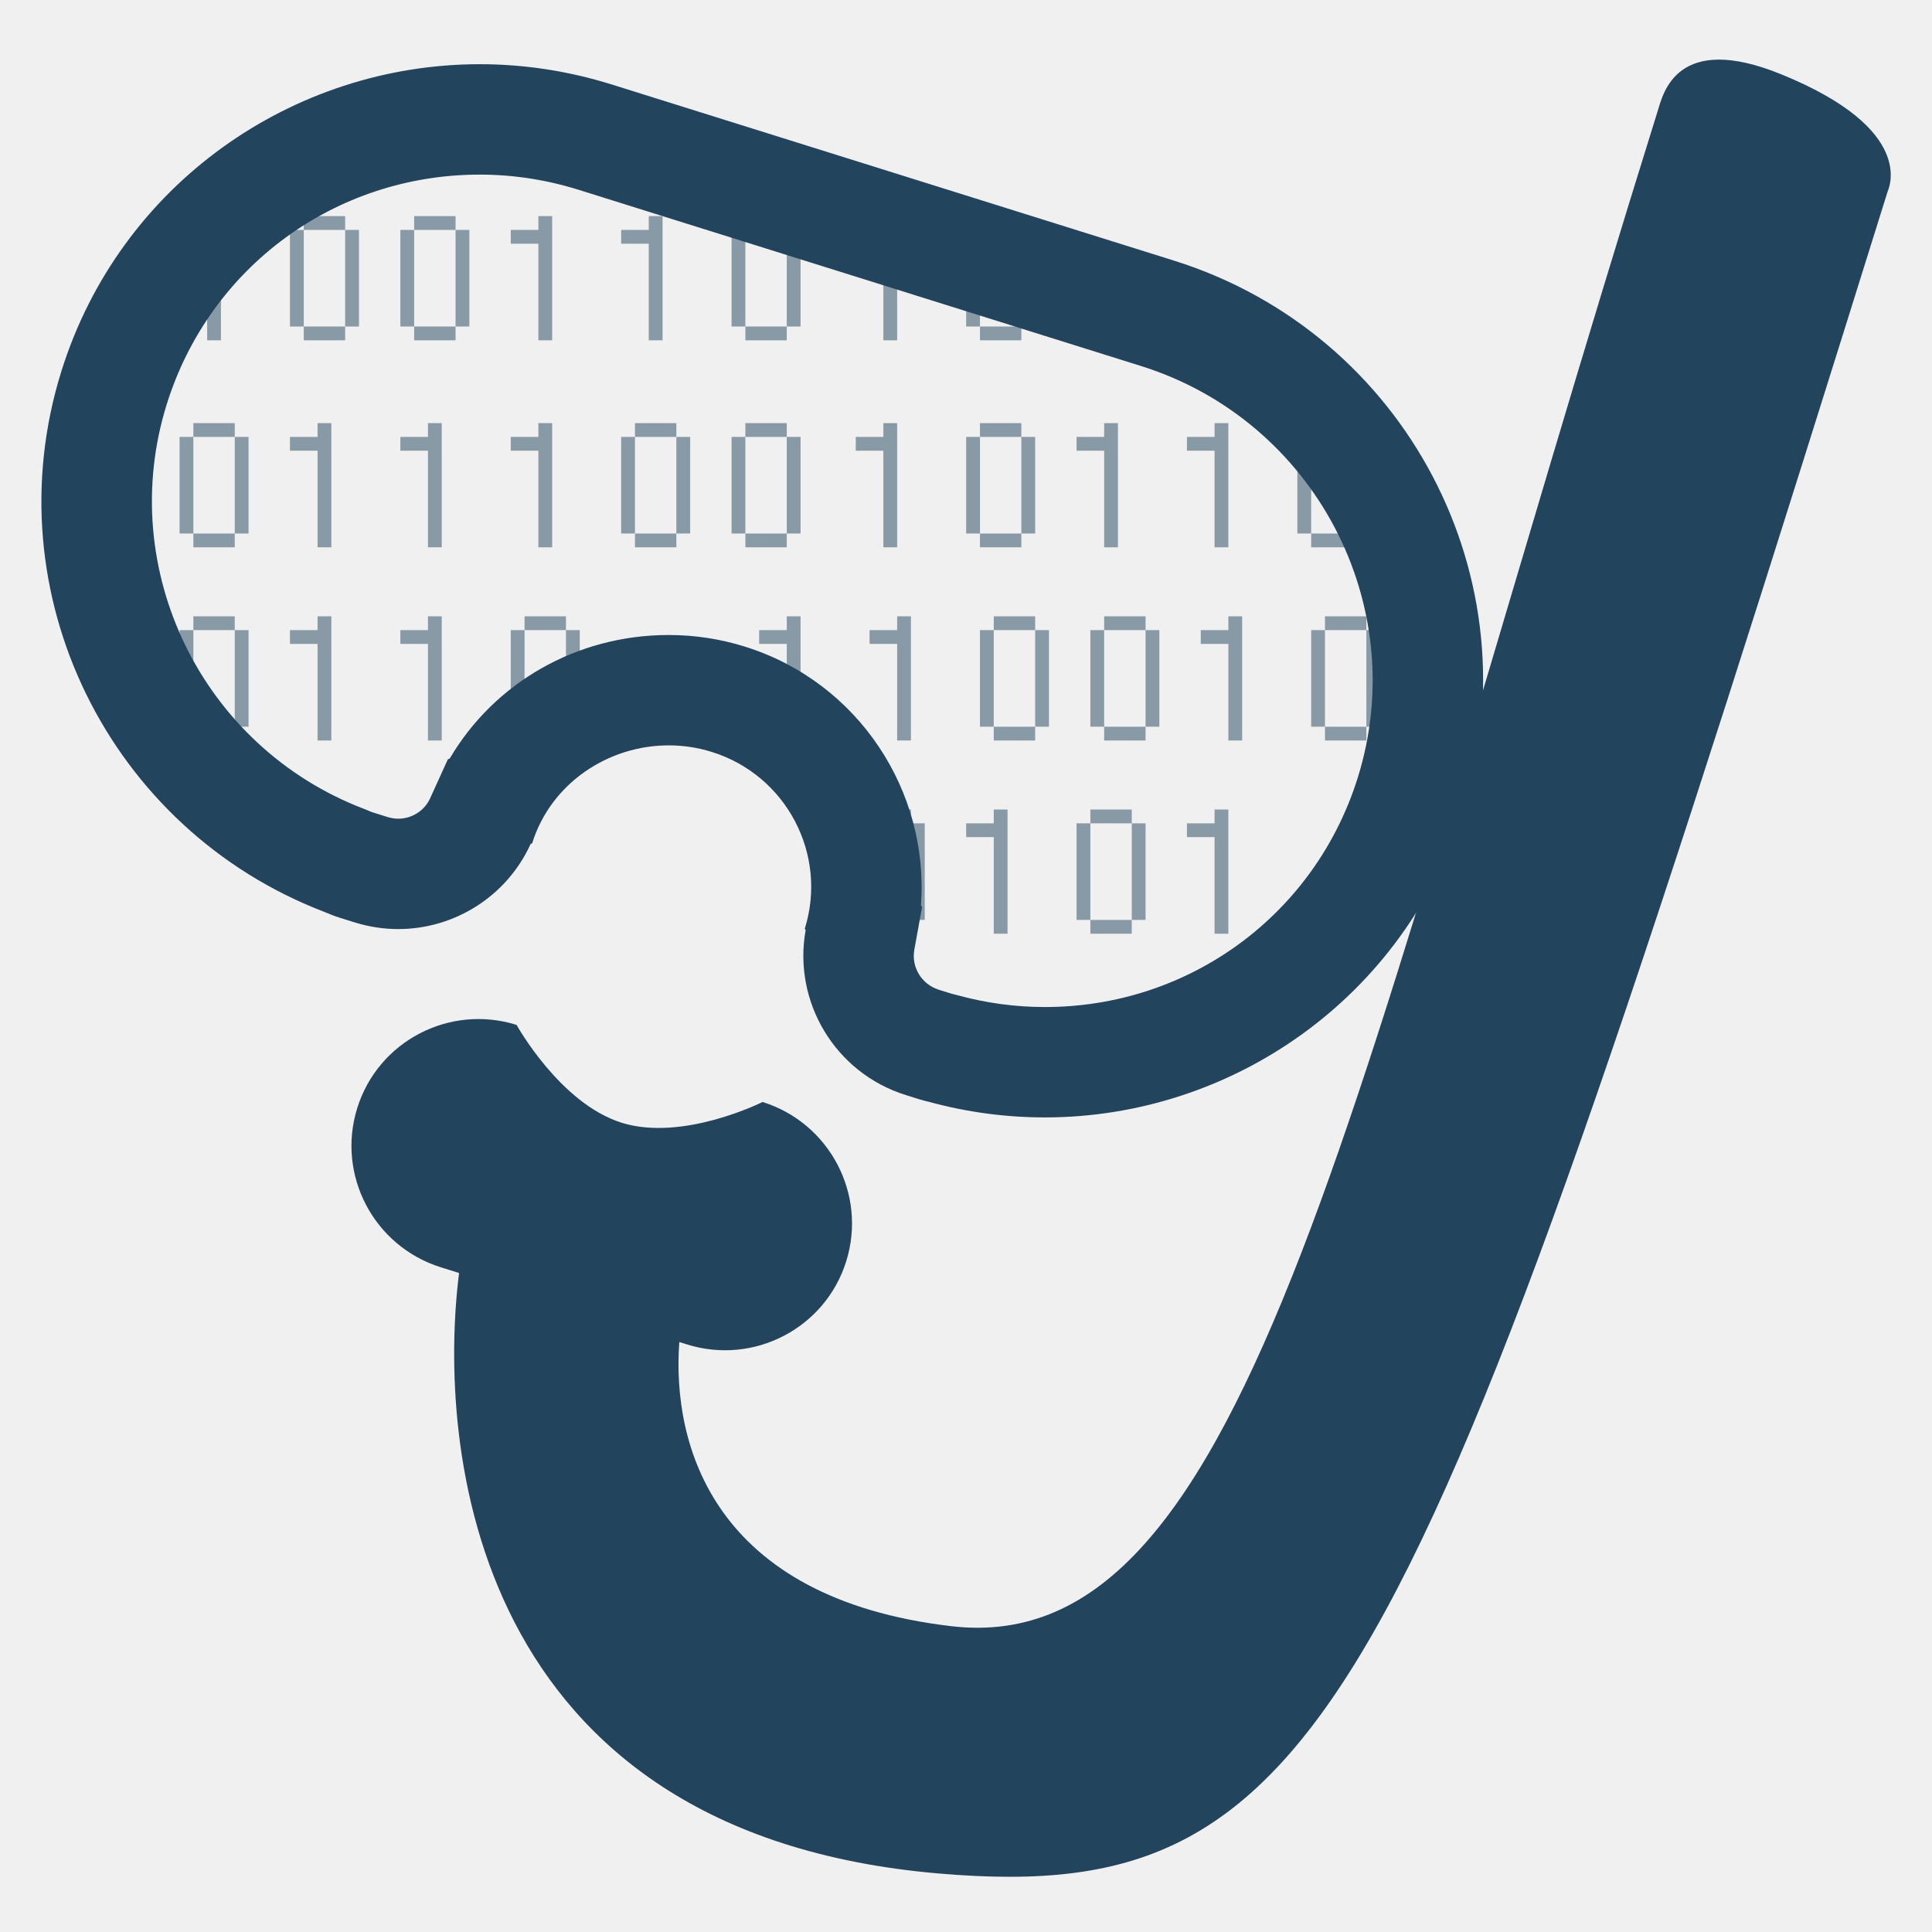
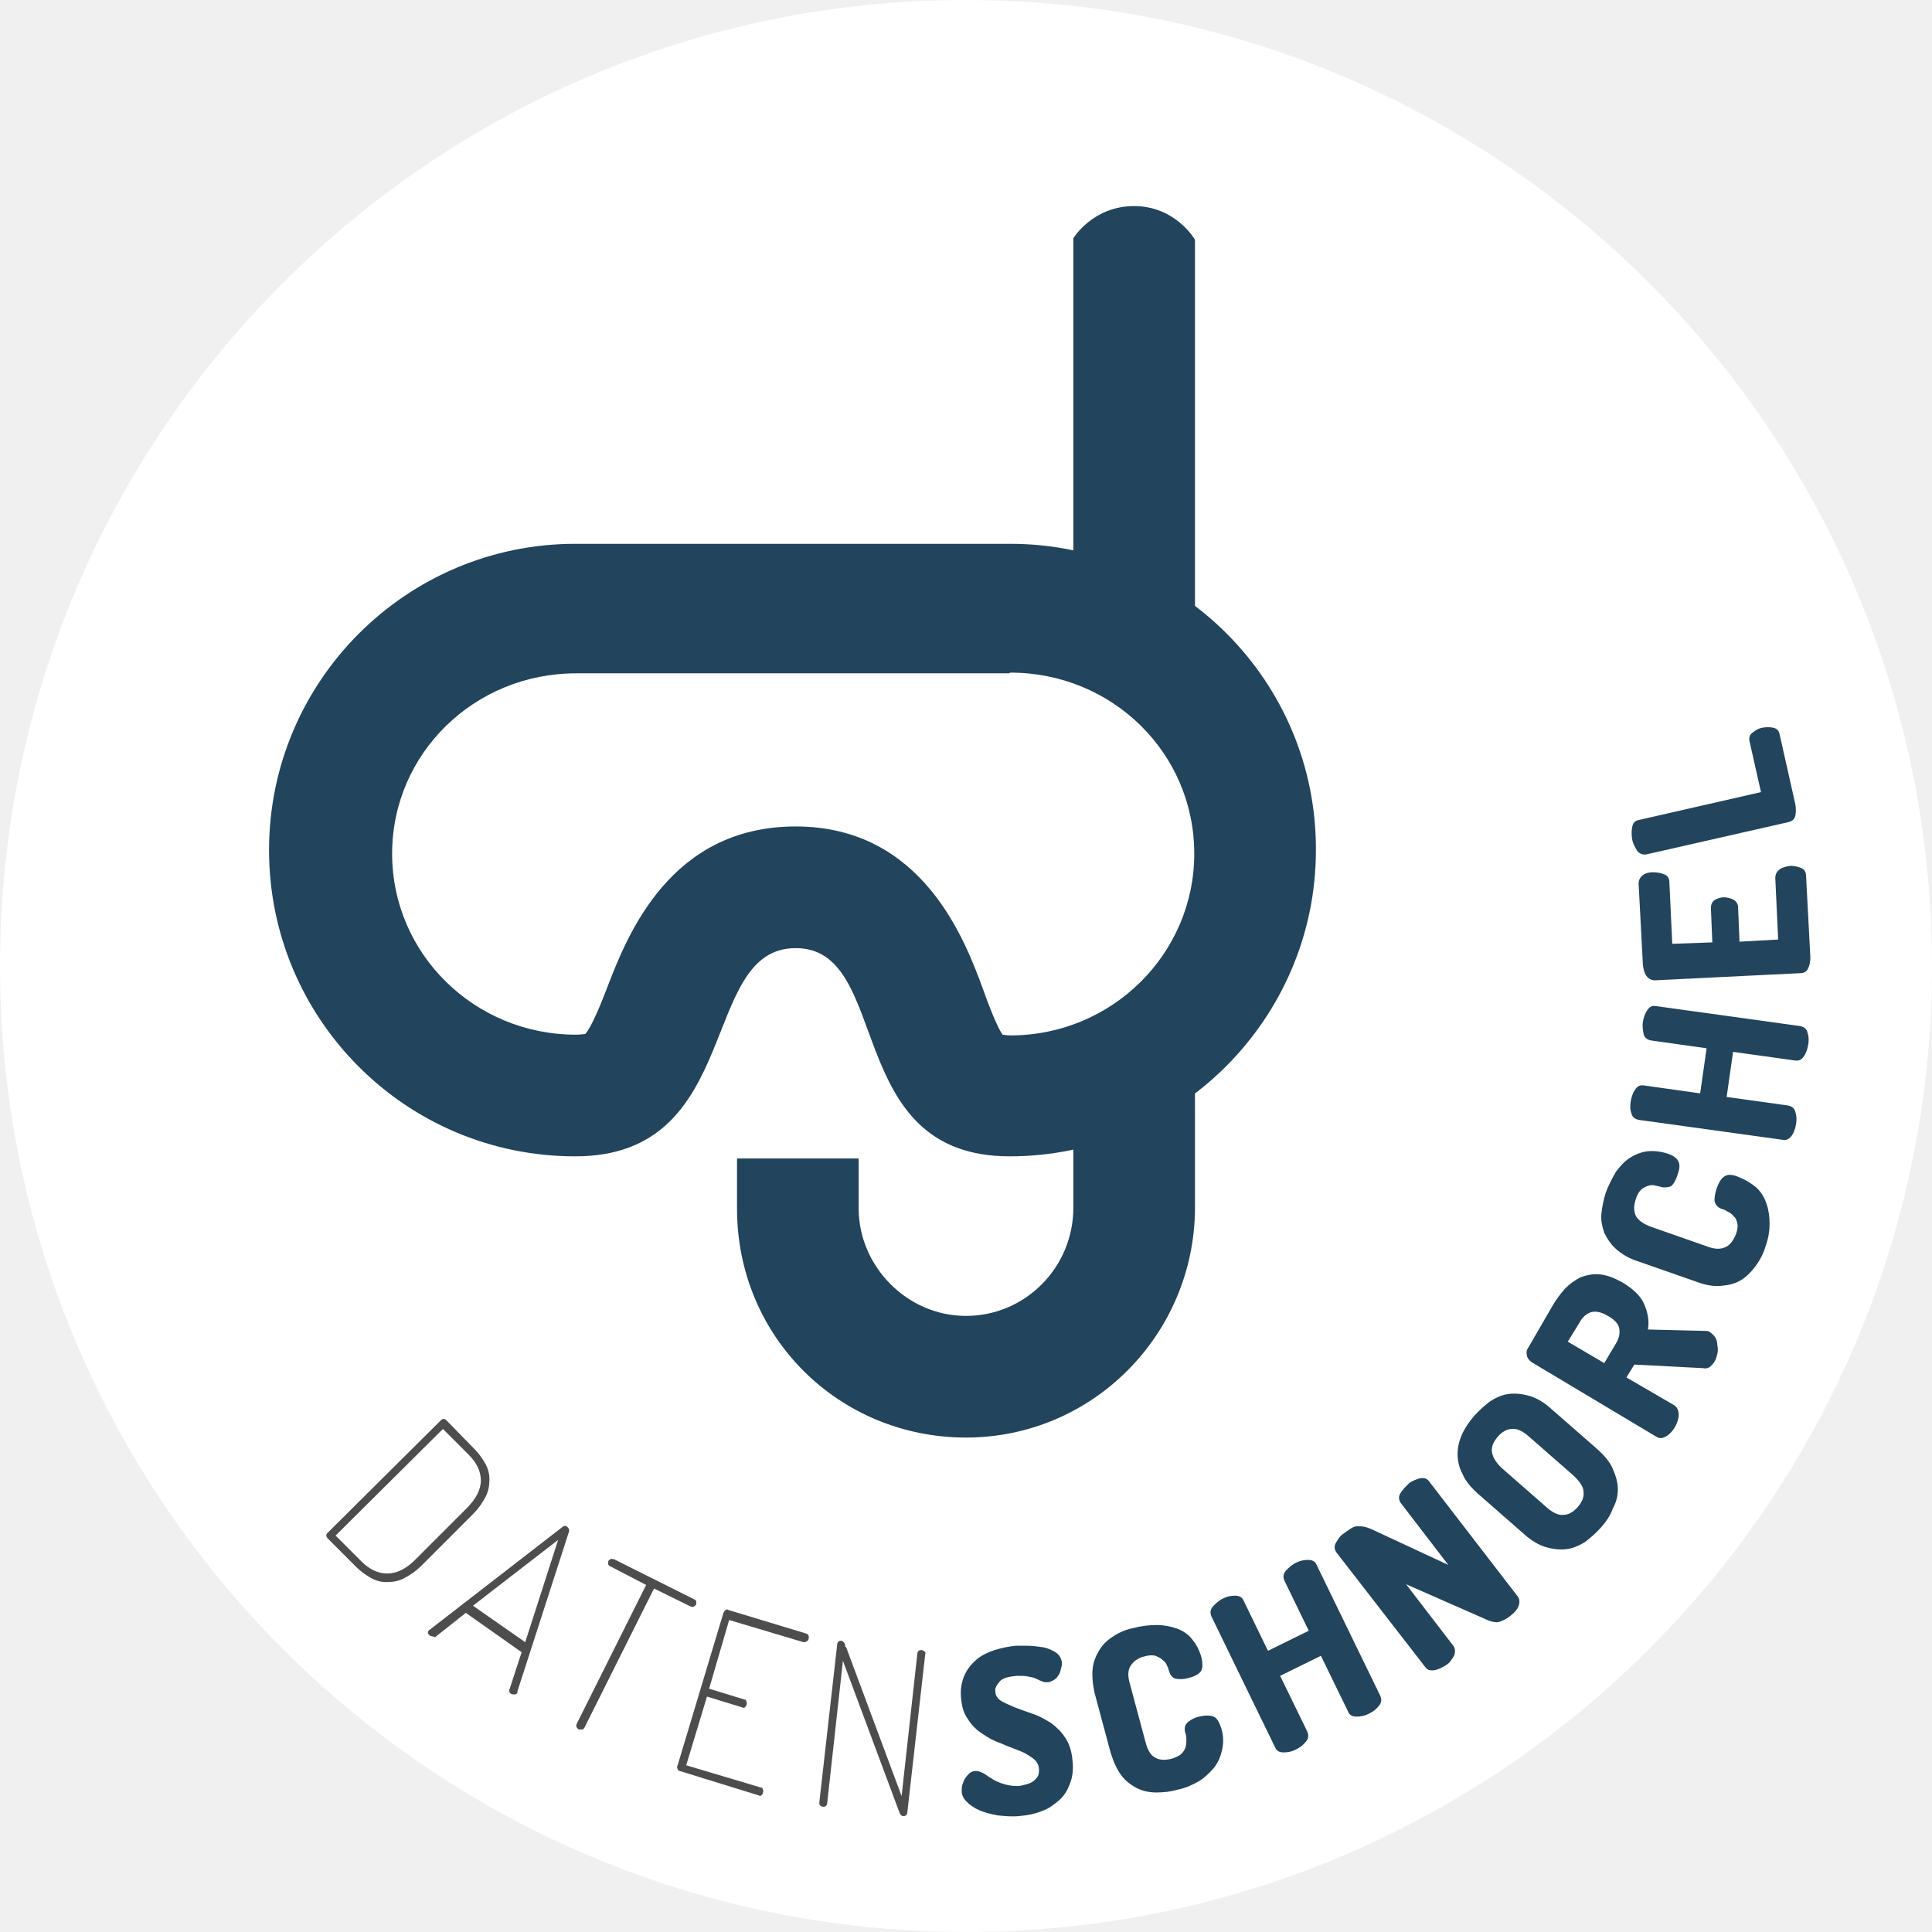
- <svg xmlns="http://www.w3.org/2000/svg" version="1.1" width="140" height="140" viewBox="0 0 140 140" id="Ebene_1" xml:space="preserve">
-   <defs id="defs175" />
-   <g transform="translate(2.011479,4.160198)" id="g3">
-     <path d="m 32.753,8.492 c 2.421,0 4.837,0.372 7.179,1.106 l 20.475,6.415 20.26,6.348 c 12.569,3.938 19.618,17.317 15.712,29.824 -3.106,9.946 -12.219,16.629 -22.676,16.629 -2.122,0 -4.247,-0.287 -6.316,-0.852 l -0.073,-0.02 -0.074,-0.019 -0.261,-0.064 -0.01,-0.002 -0.952,-0.298 c -1.239,-0.388 -2.002,-1.633 -1.773,-2.896 l 0.559,-3.092 -0.079,-0.124 c 0.611,-8.252 -4.513,-16.168 -12.751,-18.749 -1.789,-0.56 -3.647,-0.844 -5.523,-0.844 -6.69,0 -12.654,3.473 -15.873,8.953 l -0.136,0.058 -1.283,2.821 c -0.408,0.898 -1.315,1.479 -2.31,1.479 -0.258,0 -0.519,-0.041 -0.776,-0.121 L 24.998,54.708 C 24.949,54.693 24.861,54.661 24.72,54.6 l -0.176,-0.077 -0.18,-0.069 C 12.617,49.964 6.339,37.083 10.072,25.13 13.179,15.178 22.294,8.492 32.753,8.492 m 0,-8 c -13.545,0 -26.08,8.683 -30.318,22.252 -5.028,16.103 3.465,33.215 19.072,39.181 0.355,0.156 0.72,0.297 1.098,0.416 l 1.074,0.336 c 1.054,0.33 2.12,0.487 3.168,0.487 4.071,0 7.866,-2.371 9.593,-6.168 l 0.109,-0.047 c 1.359,-4.351 5.508,-7.097 9.899,-7.097 1.042,0 2.096,0.154 3.131,0.479 5.396,1.691 8.409,7.425 6.727,12.808 l 0.063,0.099 c -0.933,5.163 2.105,10.34 7.254,11.953 l 1.074,0.336 c 0.192,0.06 0.386,0.101 0.579,0.15 2.809,0.768 5.639,1.135 8.425,1.135 13.543,0 26.076,-8.677 30.313,-22.244 5.228,-16.741 -4.155,-34.579 -20.956,-39.843 0,0 -10.112,-3.168 -20.26,-6.348 C 52.579,5.177 42.323,1.964 42.323,1.964 39.14,0.967 35.919,0.492 32.753,0.492 l 0,0 z" id="path5" style="fill:#22445d" />
+ <svg xmlns="http://www.w3.org/2000/svg" version="1.1" id="Ebene_1" x="0px" y="0px" viewBox="0 0 270 270" enable-background="new 0 0 270 270" xml:space="preserve" width="100%" height="100%">
+   <defs id="defs49" />
+   <circle fill="#FFFFFF" cx="135" cy="135" r="135" id="circle3" />
+   <g id="g5">
+     <path fill="#4D4D4D" d="M66.3,202.5c0.6,0.6,1.1,1.3,1.5,2s0.6,1.5,0.6,2.2c0,0.8-0.1,1.6-0.5,2.4c-0.4,0.8-1,1.7-1.8,2.5l-7.2,7.2   c-0.8,0.8-1.7,1.4-2.5,1.8s-1.6,0.5-2.4,0.5s-1.5-0.2-2.2-0.6c-0.7-0.4-1.4-0.9-2-1.5l-4-4c-0.1-0.1-0.2-0.3-0.2-0.4   c0-0.2,0.1-0.3,0.2-0.4l15.8-15.7c0.1-0.1,0.2-0.2,0.4-0.2c0.2,0,0.3,0.1,0.4,0.2L66.3,202.5z M61.9,199.7l-15,14.9l3.6,3.6   c1.1,1.1,2.3,1.7,3.6,1.7s2.6-0.6,3.9-1.9l7.2-7.2c1.3-1.3,2-2.6,2-3.9c0-1.3-0.6-2.5-1.7-3.6L61.9,199.7z" id="path7" />
+     <path fill="#4D4D4D" d="M60.1,228.6c-0.1-0.1-0.2-0.2-0.3-0.3c0-0.1,0-0.3,0.1-0.4c0-0.1,0.1-0.1,0.1-0.1l18.6-14.4   c0.2-0.2,0.5-0.2,0.7,0c0.2,0.2,0.3,0.4,0.2,0.7l-7.2,22.3c0,0,0,0.1,0,0.1s0,0,0,0.1c-0.1,0.1-0.2,0.2-0.4,0.2s-0.3,0-0.5-0.1   c-0.2-0.1-0.3-0.4-0.2-0.6l1.7-5.2l-7.8-5.5l-4.3,3.4C60.6,228.7,60.4,228.7,60.1,228.6z M73.4,229.5l4.6-14.3l-11.9,9.2   L73.4,229.5z" id="path9" />
+     <path fill="#4D4D4D" d="M85.3,218.9c-0.2-0.1-0.3-0.2-0.3-0.3s0-0.3,0-0.4s0.2-0.2,0.3-0.3c0.1-0.1,0.3,0,0.5,0l11.2,5.6   c0.2,0.1,0.3,0.2,0.3,0.3c0,0.1,0,0.3,0,0.4s-0.2,0.2-0.3,0.3c-0.1,0.1-0.3,0.1-0.5,0l-5.1-2.5l-9.7,19.4c-0.1,0.2-0.2,0.3-0.4,0.3   c-0.1,0-0.3,0-0.4,0s-0.2-0.2-0.3-0.3c-0.1-0.1-0.1-0.3,0-0.5l9.7-19.4L85.3,218.9z" id="path11" />
+     <path fill="#4D4D4D" d="M99.1,236l4.9,1.5c0.2,0,0.3,0.1,0.3,0.3c0.1,0.1,0.1,0.3,0,0.5c0,0.1-0.1,0.2-0.2,0.3   c-0.1,0.1-0.3,0.1-0.4,0l-4.9-1.5l-2.9,9.6l10.4,3.1c0.2,0,0.3,0.1,0.3,0.3c0.1,0.1,0.1,0.3,0,0.5c0,0.1-0.1,0.2-0.2,0.3   c-0.1,0.1-0.3,0.1-0.4,0L95,247.5c-0.1,0-0.3-0.1-0.3-0.3c-0.1-0.1-0.1-0.3,0-0.5l6.4-21.3c0.1-0.2,0.2-0.3,0.3-0.4   c0.1-0.1,0.3-0.1,0.4,0l10.9,3.3c0.2,0.1,0.3,0.2,0.3,0.3c0,0.1,0.1,0.3,0,0.4c0,0.2-0.1,0.3-0.3,0.4c-0.1,0.1-0.3,0.1-0.4,0.1   l-10.4-3.1L99.1,236z" id="path13" />
+     <path fill="#4D4D4D" d="M126,251l2.2-19.9c0-0.2,0.1-0.3,0.2-0.4c0.1-0.1,0.3-0.1,0.4-0.1c0.1,0,0.3,0.1,0.4,0.2   c0.1,0.1,0.2,0.2,0.1,0.4l-2.5,22.1c0,0.2-0.1,0.3-0.2,0.4c-0.1,0.1-0.3,0.1-0.4,0.1c-0.2,0-0.4-0.2-0.5-0.5   c-0.1-0.3-0.2-0.5-0.3-0.8l-7.6-20.4l-2.2,19.9c0,0.2-0.1,0.3-0.2,0.4c-0.1,0.1-0.3,0.1-0.4,0.1c-0.1,0-0.3-0.1-0.4-0.2   s-0.1-0.3-0.1-0.4l2.5-22.1c0-0.2,0.1-0.3,0.2-0.4c0.1-0.1,0.3-0.1,0.4-0.1c0.1,0,0.2,0.1,0.3,0.2s0.2,0.2,0.2,0.4s0.1,0.3,0.2,0.4   c0,0.1,0.1,0.2,0.1,0.3L126,251z" id="path15" />
+     <path fill="#22445D" d="M142.2,249.6c0.4,0,0.7-0.1,1.1-0.2c0.4-0.1,0.7-0.2,1-0.4c0.3-0.2,0.5-0.4,0.7-0.7c0.2-0.3,0.2-0.6,0.2-1   c0-0.6-0.3-1.2-0.9-1.6c-0.5-0.4-1.2-0.8-2-1.1c-0.8-0.3-1.6-0.6-2.5-1c-0.9-0.3-1.8-0.8-2.5-1.3c-0.8-0.5-1.5-1.2-2-2   c-0.6-0.8-0.9-1.8-1-3.1c-0.1-1.2,0.1-2.2,0.5-3.1c0.4-0.9,1-1.6,1.7-2.2c0.7-0.6,1.6-1,2.5-1.3c1-0.3,1.9-0.5,2.9-0.6   c0.4,0,1,0,1.7,0c0.7,0,1.4,0.1,2.1,0.2c0.7,0.1,1.3,0.4,1.8,0.7c0.5,0.3,0.8,0.8,0.9,1.4c0,0.2,0,0.5-0.1,0.8   c-0.1,0.3-0.1,0.6-0.3,0.9s-0.3,0.5-0.6,0.7s-0.5,0.3-0.9,0.4c-0.3,0-0.6,0-0.8-0.1c-0.3-0.1-0.5-0.2-0.9-0.4s-0.7-0.2-1.1-0.3   c-0.4-0.1-1-0.1-1.6-0.1c-1.1,0.1-2,0.3-2.4,0.8s-0.7,0.9-0.6,1.4c0,0.5,0.3,1,0.8,1.3c0.5,0.3,1.2,0.6,1.9,0.9   c0.8,0.3,1.6,0.6,2.5,0.9c0.9,0.3,1.8,0.8,2.6,1.3c0.8,0.6,1.5,1.3,2,2.1c0.6,0.9,0.9,2,1,3.3c0.1,1.1,0,2.2-0.4,3.1   c-0.3,0.9-0.8,1.7-1.5,2.3c-0.7,0.6-1.5,1.2-2.4,1.5c-1,0.4-2,0.6-3.2,0.7c-1,0.1-2,0-3-0.1c-1-0.2-1.8-0.4-2.5-0.7   c-0.7-0.3-1.3-0.7-1.8-1.2s-0.7-1-0.7-1.5c0-0.3,0-0.6,0.1-0.9c0.1-0.3,0.2-0.6,0.4-0.9c0.2-0.3,0.4-0.5,0.6-0.7   c0.3-0.2,0.5-0.3,0.8-0.3c0.4,0,0.7,0.1,1.1,0.3s0.7,0.5,1.1,0.7c0.4,0.3,0.9,0.5,1.4,0.7C140.8,249.5,141.4,249.6,142.2,249.6z" id="path17" />
+     <path fill="#22445D" d="M163.4,233.6c-0.1-0.2-0.1-0.5-0.3-0.8c-0.1-0.3-0.3-0.6-0.6-0.8c-0.3-0.3-0.6-0.4-1-0.6   c-0.4-0.1-1-0.1-1.6,0.1c-0.9,0.2-1.5,0.7-1.9,1.3c-0.4,0.6-0.4,1.5-0.1,2.5l2.2,8.2c0.3,1.1,0.7,1.8,1.3,2.1   c0.6,0.4,1.4,0.4,2.3,0.2c0.6-0.2,1.1-0.4,1.4-0.7c0.3-0.3,0.5-0.6,0.6-1c0.1-0.4,0.1-0.7,0.1-1.1c0-0.4-0.1-0.7-0.2-1   c-0.1-0.6,0-1,0.5-1.4c0.4-0.3,0.9-0.6,1.5-0.7c0.8-0.2,1.5-0.2,2,0c0.5,0.2,0.8,0.8,1.1,1.7c0.3,1,0.3,2,0.1,2.9   c-0.2,0.9-0.5,1.7-1.1,2.5c-0.6,0.7-1.3,1.4-2.1,1.9c-0.9,0.5-1.9,1-3,1.2c-1,0.3-2,0.4-3,0.4c-1,0-1.9-0.2-2.7-0.6   c-0.8-0.4-1.6-1-2.2-1.8c-0.6-0.8-1.1-1.9-1.5-3.2l-2.2-8.2c-0.3-1.3-0.4-2.5-0.3-3.5s0.5-1.9,1-2.7c0.5-0.8,1.2-1.4,2-1.9   c0.8-0.5,1.7-0.9,2.8-1.1c1.1-0.3,2.2-0.4,3.2-0.4c1,0,1.9,0.2,2.8,0.5c0.8,0.3,1.6,0.8,2.1,1.5c0.6,0.7,1,1.5,1.3,2.5   c0.2,0.9,0.2,1.6-0.1,2c-0.3,0.4-0.9,0.7-1.7,0.9c-0.7,0.2-1.2,0.2-1.8,0.1C163.9,234.5,163.6,234.2,163.4,233.6z" id="path19" />
+     <path fill="#22445D" d="M184.6,231.4l-5.7,2.8l3.8,7.8c0.2,0.5,0.2,0.9-0.2,1.4c-0.4,0.5-0.8,0.8-1.4,1.1c-0.6,0.3-1.1,0.4-1.7,0.4   c-0.6,0-1-0.2-1.2-0.7l-8.9-18.3c-0.2-0.5-0.2-0.9,0.2-1.4c0.4-0.4,0.8-0.8,1.4-1.1c0.6-0.3,1.1-0.4,1.7-0.4c0.6,0,1,0.2,1.2,0.7   l3.4,7l5.7-2.8l-3.4-7c-0.2-0.5-0.2-0.9,0.2-1.4c0.4-0.4,0.8-0.8,1.4-1.1s1.1-0.4,1.7-0.4c0.6,0,1,0.2,1.2,0.7l8.9,18.3   c0.2,0.5,0.2,0.9-0.2,1.4c-0.4,0.5-0.8,0.8-1.4,1.1c-0.6,0.3-1.1,0.4-1.7,0.4c-0.6,0-1-0.2-1.2-0.7L184.6,231.4z" id="path21" />
+     <path fill="#22445D" d="M211.1,225.8c-0.5,0.4-0.9,0.6-1.4,0.8c-0.5,0.2-1,0.1-1.6-0.1l-11.6-5.1l6.6,8.6c0.3,0.4,0.3,0.9,0.1,1.4   c-0.3,0.5-0.6,1-1.1,1.3s-1,0.6-1.6,0.7s-1,0-1.3-0.4L186.8,217c-0.3-0.4-0.4-0.9-0.1-1.4c0.3-0.5,0.6-1,1.1-1.3   c0.4-0.3,0.7-0.5,1-0.7s0.6-0.3,0.9-0.3c0.3,0,0.7,0,1.1,0.1c0.4,0.1,0.9,0.3,1.5,0.6l10.1,4.7l-6.6-8.6c-0.3-0.4-0.4-0.9-0.1-1.4   s0.7-0.9,1.1-1.3s1-0.6,1.6-0.8c0.6-0.1,1,0,1.3,0.4l12.4,16.1c0.3,0.4,0.3,0.9,0.1,1.4C212,225,211.6,225.4,211.1,225.8z" id="path23" />
+     <path fill="#22445D" d="M223.8,213.4c-0.7,0.8-1.5,1.5-2.3,2.1c-0.8,0.5-1.7,0.9-2.6,1s-1.9,0-2.9-0.3c-1-0.3-2-0.9-3-1.8l-6.4-5.6   c-1-0.9-1.8-1.8-2.2-2.8c-0.5-0.9-0.7-1.9-0.7-2.8c0-0.9,0.2-1.8,0.6-2.7c0.4-0.9,1-1.8,1.7-2.6c0.7-0.8,1.5-1.5,2.3-2.1   c0.8-0.5,1.7-0.9,2.6-1c0.9-0.1,1.9,0,2.9,0.3c1,0.3,2,0.9,3,1.8l6.4,5.6c1,0.9,1.8,1.8,2.2,2.8c0.4,0.9,0.7,1.9,0.7,2.8   c0,0.9-0.2,1.8-0.7,2.7C225.1,211.7,224.5,212.6,223.8,213.4z M213.6,200.7c-0.8-0.7-1.6-1.1-2.3-1c-0.7,0-1.4,0.4-2,1.1   s-0.9,1.4-0.8,2.1c0.1,0.7,0.5,1.4,1.3,2.2l6.4,5.6c0.8,0.7,1.6,1.1,2.3,1c0.7,0,1.4-0.4,2-1.1c0.6-0.7,0.9-1.4,0.8-2.1   c0-0.7-0.5-1.4-1.3-2.2L213.6,200.7z" id="path25" />
+     <path fill="#22445D" d="M214.1,190.4c-0.3-0.2-0.6-0.5-0.7-0.9c-0.1-0.4-0.1-0.8,0.2-1.2l3.3-5.7c0.5-0.9,1.2-1.8,1.8-2.5   c0.7-0.7,1.4-1.2,2.2-1.6c0.8-0.3,1.7-0.5,2.7-0.4c1,0.1,2,0.5,3.1,1.1c1.5,0.9,2.6,1.9,3.1,3.1c0.5,1.2,0.7,2.3,0.5,3.5l8.1,0.2   c0.2,0,0.4,0,0.6,0.2c0.3,0.2,0.5,0.4,0.7,0.7c0.2,0.3,0.3,0.7,0.3,1.1c0.1,0.4,0.1,0.8,0,1.2s-0.2,0.8-0.4,1.1   c-0.2,0.3-0.4,0.5-0.6,0.7c-0.3,0.2-0.6,0.3-1,0.2l-9.6-0.5l-1.1,1.8l6.7,3.9c0.4,0.3,0.6,0.7,0.6,1.3c0,0.6-0.2,1.1-0.5,1.7   c-0.3,0.5-0.7,1-1.2,1.3s-0.9,0.4-1.4,0.1L214.1,190.4z M219.1,187.5l5.1,3l1.6-2.7c0.5-0.8,0.6-1.5,0.5-2.1   c-0.1-0.7-0.7-1.3-1.6-1.8c-1-0.6-1.8-0.7-2.4-0.5s-1.2,0.7-1.6,1.5L219.1,187.5z" id="path27" />
+     <path fill="#22445D" d="M232.2,165.9c-0.2-0.1-0.5-0.1-0.8-0.2c-0.3-0.1-0.7-0.1-1,0c-0.4,0.1-0.7,0.3-1,0.5   c-0.3,0.3-0.6,0.7-0.8,1.4c-0.3,0.9-0.3,1.6,0,2.3c0.3,0.6,1,1.1,2,1.5l8,2.8c1,0.4,1.9,0.4,2.5,0.1c0.7-0.3,1.1-0.9,1.5-1.8   c0.2-0.6,0.3-1.1,0.2-1.5c-0.1-0.4-0.2-0.8-0.5-1c-0.2-0.3-0.5-0.5-0.9-0.7c-0.3-0.2-0.6-0.3-0.9-0.4c-0.5-0.2-0.8-0.6-0.9-1.1   c0-0.5,0.1-1.1,0.3-1.7c0.3-0.8,0.6-1.4,1.1-1.7c0.4-0.3,1.1-0.3,2,0.1c1,0.4,1.8,0.9,2.5,1.5c0.7,0.7,1.1,1.4,1.4,2.3   c0.3,0.9,0.4,1.8,0.4,2.8c0,1-0.2,2.1-0.6,3.2c-0.3,1-0.8,1.9-1.4,2.7c-0.6,0.8-1.2,1.4-2,1.9c-0.8,0.5-1.7,0.7-2.8,0.8   c-1,0.1-2.2-0.1-3.5-0.6l-8-2.8c-1.3-0.4-2.3-1-3.1-1.7s-1.3-1.5-1.7-2.3c-0.3-0.9-0.5-1.8-0.4-2.7c0.1-1,0.3-1.9,0.6-2.9   c0.4-1.1,0.9-2,1.4-2.9c0.6-0.8,1.2-1.5,2-2c0.8-0.5,1.6-0.8,2.4-0.9c0.9-0.1,1.8,0,2.8,0.3c0.9,0.3,1.4,0.7,1.6,1.2   c0.2,0.5,0.1,1.1-0.2,1.9c-0.2,0.6-0.5,1.2-0.9,1.5C233.2,165.9,232.7,166,232.2,165.9z" id="path29" />
+     <path fill="#22445D" d="M242.2,147l-0.9,6.3l8.6,1.2c0.5,0.1,0.9,0.4,1,0.9c0.2,0.6,0.2,1.1,0.1,1.7c-0.1,0.6-0.3,1.2-0.6,1.6   s-0.7,0.7-1.2,0.6l-20.2-2.8c-0.5-0.1-0.9-0.4-1-0.9c-0.2-0.5-0.2-1.1-0.1-1.7c0.1-0.6,0.3-1.2,0.6-1.6c0.3-0.5,0.7-0.7,1.3-0.6   l7.8,1.1l0.9-6.3l-7.8-1.1c-0.5-0.1-0.9-0.4-1-0.9s-0.2-1.1-0.1-1.7c0.1-0.6,0.3-1.2,0.6-1.6c0.3-0.5,0.7-0.7,1.2-0.6l20.2,2.8   c0.5,0.1,0.9,0.4,1,0.9c0.2,0.6,0.2,1.1,0.1,1.7c-0.1,0.6-0.3,1.2-0.6,1.6c-0.3,0.5-0.7,0.7-1.3,0.6L242.2,147z" id="path31" />
+     <path fill="#22445D" d="M239.3,131.7l-0.2-4.8c0-0.5,0.2-0.9,0.5-1.1s0.8-0.4,1.3-0.4c0.4,0,0.9,0.1,1.3,0.3   c0.4,0.2,0.7,0.6,0.7,1.1l0.2,4.8l5.4-0.3l-0.4-8.6c0-0.5,0.2-0.9,0.6-1.2c0.4-0.3,0.9-0.4,1.5-0.5c0.5,0,1,0.1,1.5,0.3   c0.5,0.2,0.7,0.6,0.7,1.1l0.6,11.4c0,0.6-0.1,1.1-0.3,1.5c-0.2,0.5-0.6,0.7-1.1,0.7l-20.3,1c-0.5,0-0.9-0.2-1.2-0.6   s-0.4-0.9-0.5-1.5l-0.6-11.4c0-0.5,0.2-0.9,0.6-1.2c0.4-0.3,0.9-0.4,1.4-0.4c0.6,0,1.1,0.1,1.6,0.3c0.5,0.2,0.7,0.6,0.7,1.1   l0.4,8.6L239.3,131.7z" id="path33" />
+     <path fill="#22445D" d="M250.9,112.4c0.1,0.5,0.1,1.1,0,1.6s-0.5,0.8-1,0.9l-19.8,4.5c-0.5,0.1-1-0.1-1.3-0.5   c-0.3-0.5-0.6-1-0.7-1.6c-0.1-0.6-0.1-1.2,0-1.7c0.1-0.6,0.4-0.9,0.9-1l17.1-3.9l-1.6-7.1c-0.1-0.5,0-0.9,0.4-1.2   c0.4-0.3,0.8-0.6,1.4-0.7c0.5-0.1,1.1-0.1,1.5,0c0.5,0.1,0.8,0.4,0.9,0.9L250.9,112.4z" id="path35" />
  </g>
-   <path d="m 129.065,5.38 c -7.566,-3.076 -8.547,1.399 -8.926,2.612 C 97.728,79.754 90.715,120.397 68.932,117.839 c -17.223,-2.022 -20.256,-13.08 -19.707,-20.591 l 0.548,0.172 c 4.863,1.523 10.033,-1.174 11.548,-6.024 1.515,-4.851 -1.199,-10.018 -6.062,-11.542 0,0 -5.77,2.896 -10.214,1.503 -4.468,-1.4 -7.61,-7.088 -7.61,-7.088 -4.863,-1.523 -10.033,1.174 -11.548,6.024 -1.515,4.851 1.199,10.018 6.062,11.541 l 1.317,0.413 c -1.566,12.422 0.716,40.595 34.76,43.513 28.722,2.462 34.567,-12.395 68.749,-121.851 0.067,-0.214 2.193,-4.503 -7.71,-8.529 z" id="path7" style="fill:#22445d" />
-   <g transform="translate(2.011479,4.160198)" id="g9" style="opacity:0.5">
-     <polygon points="38,20.5 38,11.5 37,11.5 37,12.5 35,12.5 35,13.5 37,13.5 37,20.5 " id="polygon11" style="fill:#22445d" />
-     <rect width="1" height="7" x="31" y="12.5" id="rect13" style="fill:#22445d" />
-     <rect width="1" height="7" x="27" y="12.5" id="rect15" style="fill:#22445d" />
-     <rect width="3" height="1" x="28" y="11.5" id="rect17" style="fill:#22445d" />
-     <rect width="3" height="1" x="28" y="19.5" id="rect19" style="fill:#22445d" />
-     <rect width="1" height="7" x="23" y="12.5" id="rect21" style="fill:#22445d" />
-     <rect width="1" height="7" x="19" y="12.5" id="rect23" style="fill:#22445d" />
-     <rect width="3" height="1" x="20" y="11.5" id="rect25" style="fill:#22445d" />
-     <rect width="3" height="1" x="20" y="19.5" id="rect27" style="fill:#22445d" />
-     <rect width="1" height="7" x="55" y="12.5" id="rect29" style="fill:#22445d" />
-     <rect width="1" height="7" x="51" y="12.5" id="rect31" style="fill:#22445d" />
-     <rect width="3" height="1" x="52" y="11.5" id="rect33" style="fill:#22445d" />
-     <rect width="3" height="1" x="52" y="19.5" id="rect35" style="fill:#22445d" />
-     <rect width="1" height="7" x="15" y="27.5" id="rect37" style="fill:#22445d" />
-     <rect width="1" height="7" x="11" y="27.5" id="rect39" style="fill:#22445d" />
-     <rect width="3" height="1" x="12" y="26.5" id="rect41" style="fill:#22445d" />
-     <rect width="3" height="1" x="12" y="34.5" id="rect43" style="fill:#22445d" />
-     <rect width="1" height="7" x="47" y="27.5" id="rect45" style="fill:#22445d" />
-     <rect width="1" height="7" x="43" y="27.5" id="rect47" style="fill:#22445d" />
-     <rect width="3" height="1" x="44" y="26.5" id="rect49" style="fill:#22445d" />
-     <rect width="3" height="1" x="44" y="34.5" id="rect51" style="fill:#22445d" />
-     <rect width="1" height="7" x="55" y="27.5" id="rect53" style="fill:#22445d" />
-     <rect width="1" height="7" x="51" y="27.5" id="rect55" style="fill:#22445d" />
-     <rect width="3" height="1" x="52" y="26.5" id="rect57" style="fill:#22445d" />
-     <rect width="3" height="1" x="52" y="34.5" id="rect59" style="fill:#22445d" />
-     <rect width="1" height="7" x="73" y="41.5" id="rect61" style="fill:#22445d" />
-     <rect width="1" height="7" x="69" y="41.5" id="rect63" style="fill:#22445d" />
-     <rect width="3" height="1" x="70" y="40.5" id="rect65" style="fill:#22445d" />
-     <rect width="3" height="1" x="70" y="48.5" id="rect67" style="fill:#22445d" />
-     <rect width="1" height="7" x="81" y="41.5" id="rect69" style="fill:#22445d" />
-     <rect width="1" height="7" x="77" y="41.5" id="rect71" style="fill:#22445d" />
-     <rect width="3" height="1" x="78" y="40.5" id="rect73" style="fill:#22445d" />
-     <rect width="3" height="1" x="78" y="48.5" id="rect75" style="fill:#22445d" />
-     <polygon points="46,20.5 46,11.5 45,11.5 45,12.5 43,12.5 43,13.5 45,13.5 45,20.5 " id="polygon77" style="fill:#22445d" />
-     <polygon points="27,27.5 27,28.5 29,28.5 29,35.5 30,35.5 30,26.5 29,26.5 29,27.5 " id="polygon79" style="fill:#22445d" />
-     <polygon points="38,35.5 38,26.5 37,26.5 37,27.5 35,27.5 35,28.5 37,28.5 37,35.5 " id="polygon81" style="fill:#22445d" />
-     <polygon points="19,41.5 19,42.5 21,42.5 21,49.5 22,49.5 22,40.5 21,40.5 21,41.5 " id="polygon83" style="fill:#22445d" />
-     <polygon points="27,41.5 27,42.5 29,42.5 29,49.5 30,49.5 30,40.5 29,40.5 29,41.5 " id="polygon85" style="fill:#22445d" />
-     <polygon points="79,35.5 79,26.5 78,26.5 78,27.5 76,27.5 76,28.5 78,28.5 78,35.5 " id="polygon87" style="fill:#22445d" />
-     <polygon points="87,35.5 87,26.5 86,26.5 86,27.5 84,27.5 84,28.5 86,28.5 86,35.5 " id="polygon89" style="fill:#22445d" />
-     <polygon points="63,20.5 63,11.5 62,11.5 62,12.5 60,12.5 60,13.5 62,13.5 62,20.5 " id="polygon91" style="fill:#22445d" />
-     <polygon points="63,35.5 63,26.5 62,26.5 62,27.5 60,27.5 60,28.5 62,28.5 62,35.5 " id="polygon93" style="fill:#22445d" />
-     <polygon points="64,40.5 63,40.5 63,41.5 61,41.5 61,42.5 63,42.5 63,49.5 64,49.5 " id="polygon95" style="fill:#22445d" />
-     <polygon points="19,27.5 19,28.5 21,28.5 21,35.5 22,35.5 22,26.5 21,26.5 21,27.5 " id="polygon97" style="fill:#22445d" />
-     <polygon points="68,55.5 68,56.5 70,56.5 70,63.5 71,63.5 71,54.5 70,54.5 70,55.5 " id="polygon99" style="fill:#22445d" />
-     <polygon points="85,41.5 85,42.5 87,42.5 87,49.5 88,49.5 88,40.5 87,40.5 87,41.5 " id="polygon101" style="fill:#22445d" />
-     <polygon points="84,55.5 84,56.5 86,56.5 86,63.5 87,63.5 87,54.5 86,54.5 86,55.5 " id="polygon103" style="fill:#22445d" />
-     <polygon points="14,20.5 14,11.5 13,11.5 13,12.5 11,12.5 11,13.5 13,13.5 13,20.5 " id="polygon105" style="fill:#22445d" />
-     <rect width="1" height="7" x="39" y="41.5" id="rect107" style="fill:#22445d" />
-     <rect width="1" height="7" x="35" y="41.5" id="rect109" style="fill:#22445d" />
-     <rect width="3" height="1" x="36" y="40.5" id="rect111" style="fill:#22445d" />
-     <rect width="3" height="1" x="36" y="48.5" id="rect113" style="fill:#22445d" />
-     <rect width="1" height="7" x="15" y="41.5" id="rect115" style="fill:#22445d" />
-     <rect width="1" height="7" x="11" y="41.5" id="rect117" style="fill:#22445d" />
-     <rect width="3" height="1" x="12" y="40.5" id="rect119" style="fill:#22445d" />
-     <rect width="3" height="1" x="12" y="48.5" id="rect121" style="fill:#22445d" />
-     <rect width="1" height="7" x="72" y="27.5" id="rect123" style="fill:#22445d" />
-     <rect width="1" height="7" x="68" y="27.5" id="rect125" style="fill:#22445d" />
-     <rect width="3" height="1" x="69" y="26.5" id="rect127" style="fill:#22445d" />
-     <rect width="3" height="1" x="69" y="34.5" id="rect129" style="fill:#22445d" />
-     <rect width="1" height="7" x="72" y="12.5" id="rect131" style="fill:#22445d" />
-     <rect width="1" height="7" x="68" y="12.5" id="rect133" style="fill:#22445d" />
-     <rect width="3" height="1" x="69" y="11.5" id="rect135" style="fill:#22445d" />
-     <rect width="3" height="1" x="69" y="19.5" id="rect137" style="fill:#22445d" />
-     <rect width="1" height="7" x="97" y="41.5" id="rect139" style="fill:#22445d" />
-     <rect width="1" height="7" x="93" y="41.5" id="rect141" style="fill:#22445d" />
-     <rect width="3" height="1" x="94" y="40.5" id="rect143" style="fill:#22445d" />
-     <rect width="3" height="1" x="94" y="48.5" id="rect145" style="fill:#22445d" />
-     <rect width="1" height="7" x="96" y="27.5" id="rect147" style="fill:#22445d" />
-     <rect width="1" height="7" x="92" y="27.5" id="rect149" style="fill:#22445d" />
-     <rect width="3" height="1" x="93" y="26.5" id="rect151" style="fill:#22445d" />
-     <rect width="3" height="1" x="93" y="34.5" id="rect153" style="fill:#22445d" />
-     <rect width="1" height="7" x="80" y="55.5" id="rect155" style="fill:#22445d" />
-     <rect width="1" height="7" x="76" y="55.5" id="rect157" style="fill:#22445d" />
-     <rect width="3" height="1" x="77" y="54.5" id="rect159" style="fill:#22445d" />
-     <rect width="3" height="1" x="77" y="62.5" id="rect161" style="fill:#22445d" />
-     <rect width="1" height="7" x="64" y="55.5" id="rect163" style="fill:#22445d" />
-     <rect width="1" height="7" x="60" y="55.5" id="rect165" style="fill:#22445d" />
-     <rect width="3" height="1" x="61" y="54.5" id="rect167" style="fill:#22445d" />
-     <rect width="3" height="1" x="61" y="62.5" id="rect169" style="fill:#22445d" />
-     <polygon points="53,41.5 53,42.5 55,42.5 55,49.5 56,49.5 56,40.5 55,40.5 55,41.5 " id="polygon171" style="fill:#22445d" />
+   <g id="g37">
+     <path fill="#22445D" d="M158.5,28.8c-5.8,0-8.5,4.5-8.5,4.5v7.3v1.2v127c0,8.3-6.7,15.1-15,15.1c-8.3,0-15-7-15-15h0v-7h-17v7h0   c0,18,14.3,32,32,32c17.7,0,31.9-14.4,32-32h0h0V41.8v-1.2v-7.1C167,33.5,164.3,28.8,158.5,28.8z" id="path39" />
+     <g id="g41">
+       <path fill="#FFFFFF" d="M80.4,153.1c-18.9,0-34.2-15.3-34.2-34.1c0-18.8,15.4-34,34.2-34h60.8c18.9,0,34.2,15.3,34.2,34    s-15.4,34-34.2,34c-6.8,0-8.5-3.1-11.8-11.9c-2.5-6.8-6.3-17.2-18.2-17.2c-11.7,0-15.7,10.2-18.4,17    C89.3,150,87.4,153.1,80.4,153.1z" id="path43" />
+       <path fill="#22445D" d="M141.2,94c14.2,0,25.7,11.2,25.7,25.3c0,14-11.5,25.4-25.7,25.4c-0.5,0-0.9-0.1-1.1-0.1    c-0.8-1.2-2-4.3-2.7-6.3c-2.5-6.8-8.4-22.8-26.2-22.8c-17.5,0-23.5,15.1-26.3,22.4c-0.8,2.1-2.2,5.6-3.1,6.6    c-0.2,0-0.6,0.1-1.3,0.1c-14.2,0-25.7-11.3-25.7-25.3c0-14,11.5-25.2,25.7-25.2H141 M141.2,76H80.4c-23.6,0-42.8,19.2-42.8,42.8    c0,23.6,19.1,42.8,42.8,42.8c23.6,0,17.2-29.1,30.8-29.1c13.6,0,6.4,29.1,29.9,29.1c23.5,0,42.8-19.2,42.8-42.8    C184,95.2,164.8,76,141.2,76L141.2,76z" id="path45" />
+     </g>
  </g>
</svg>
